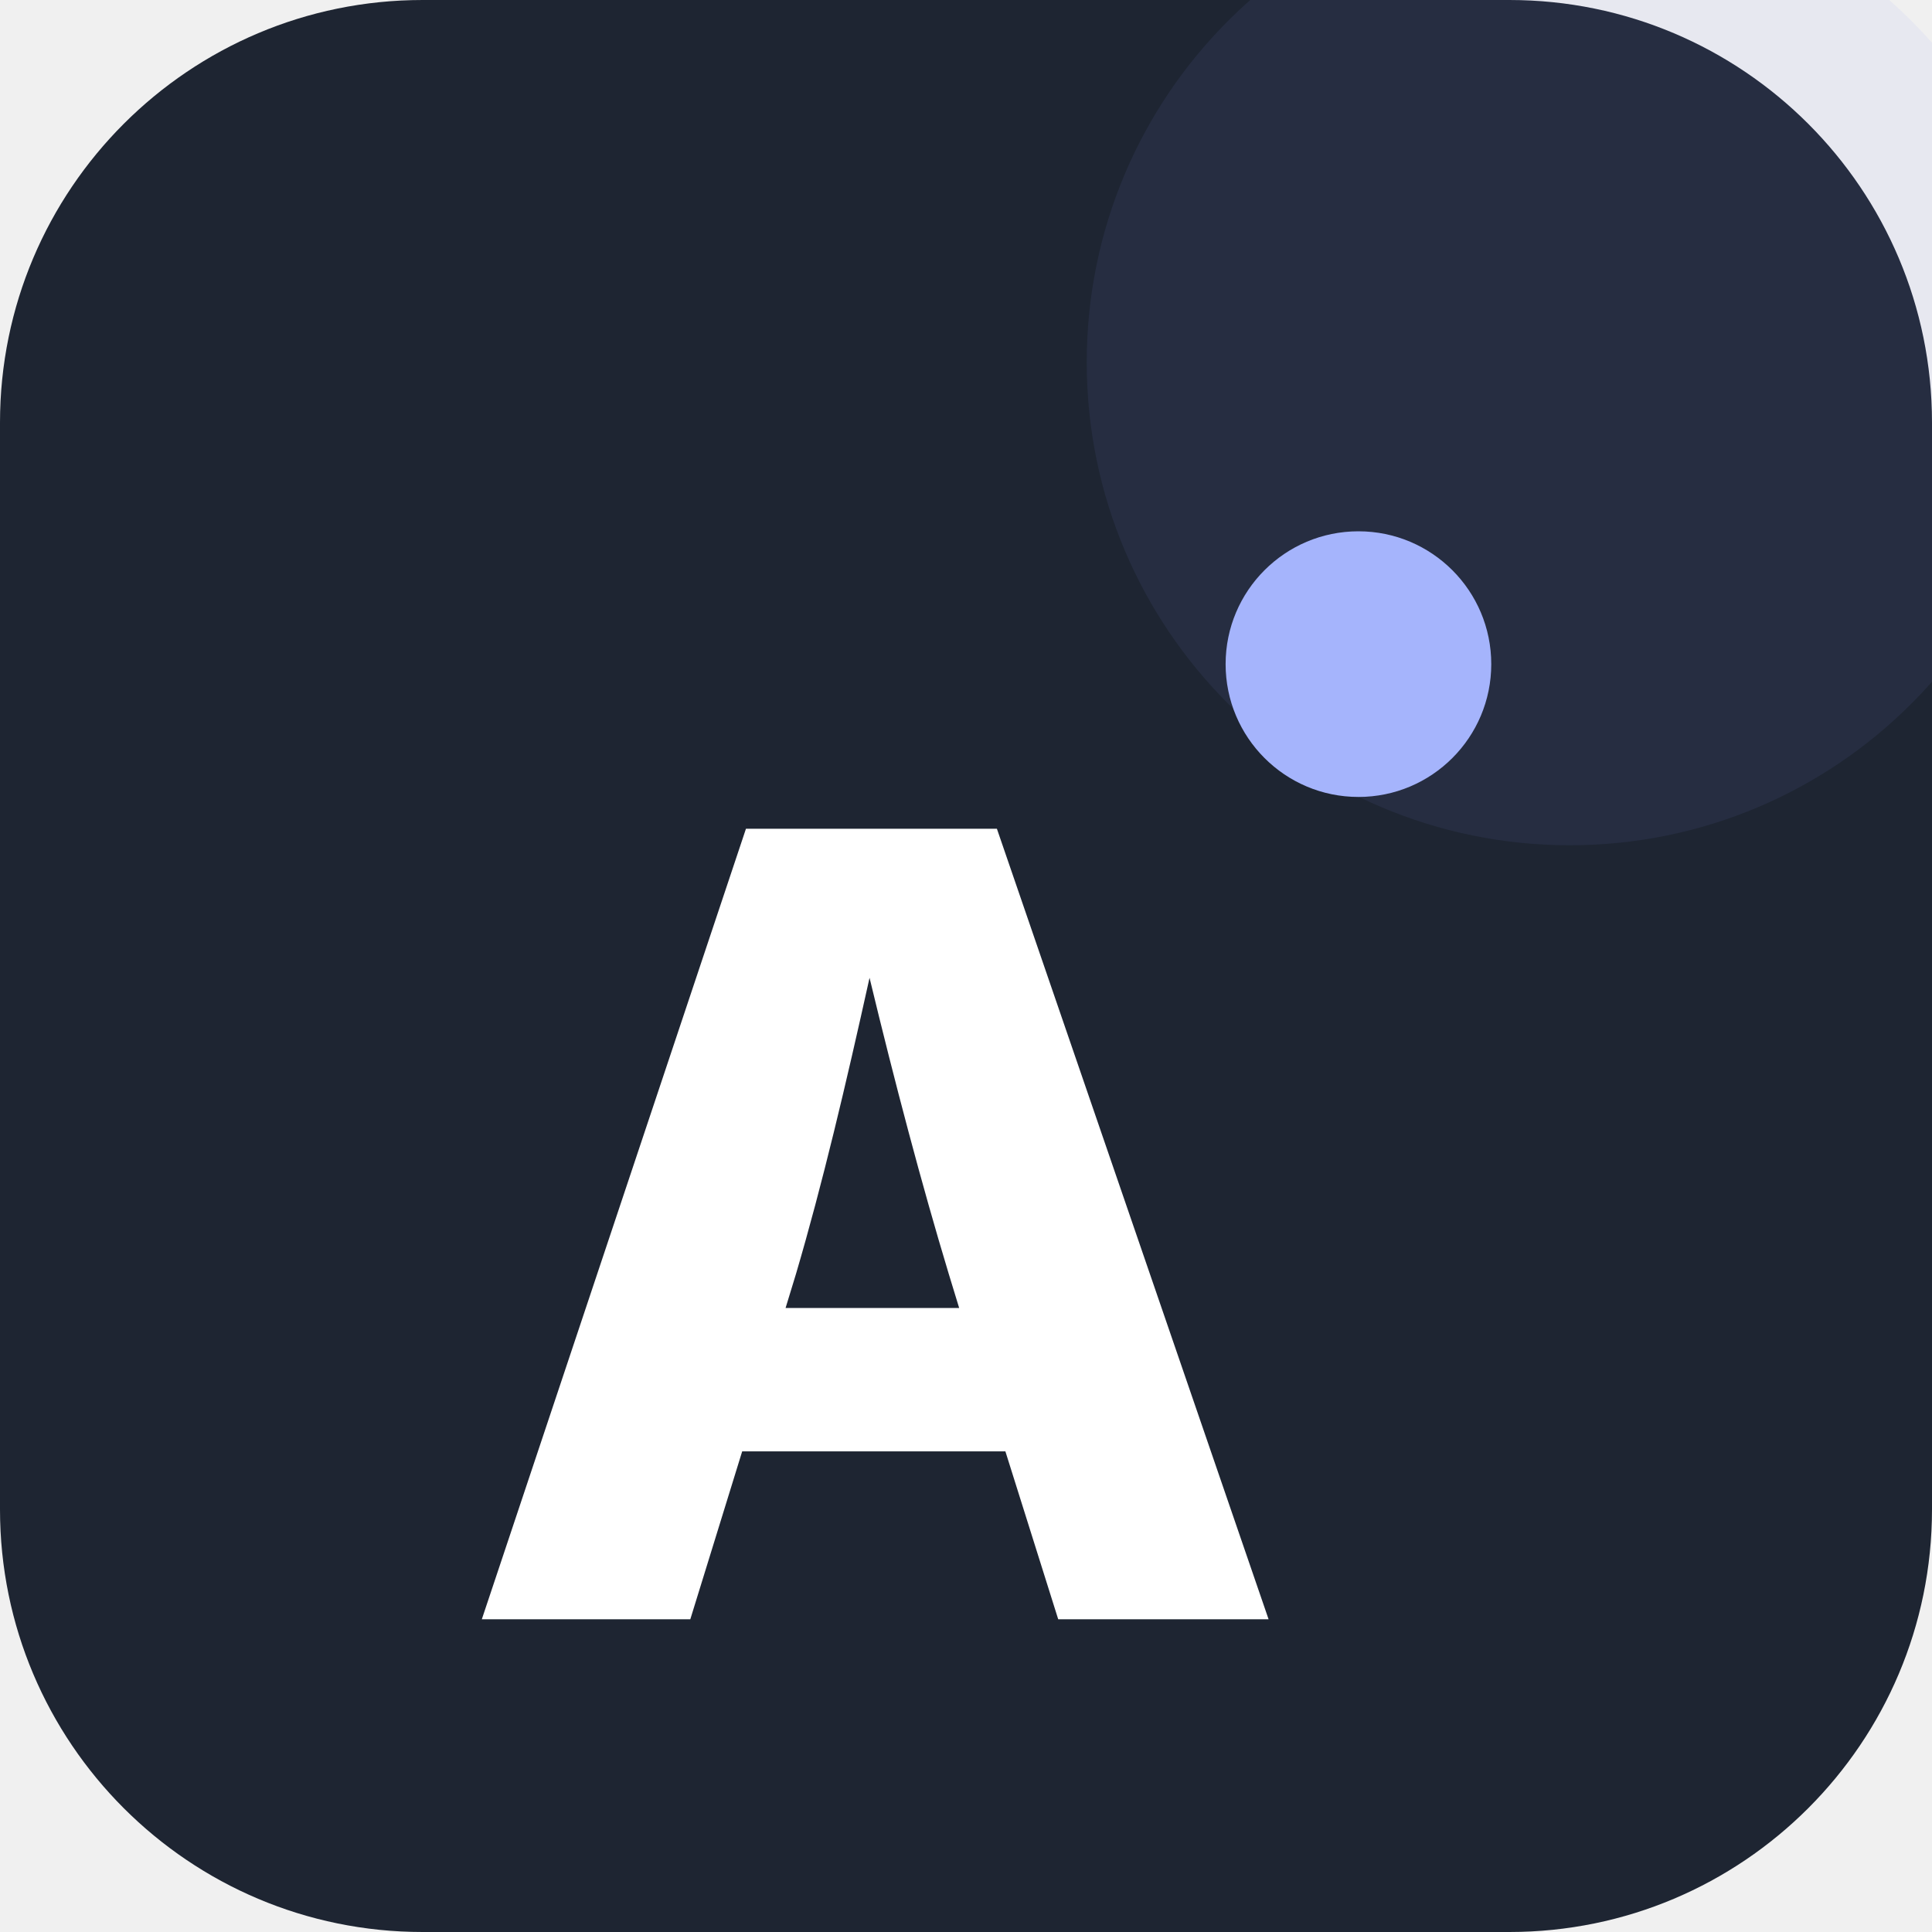
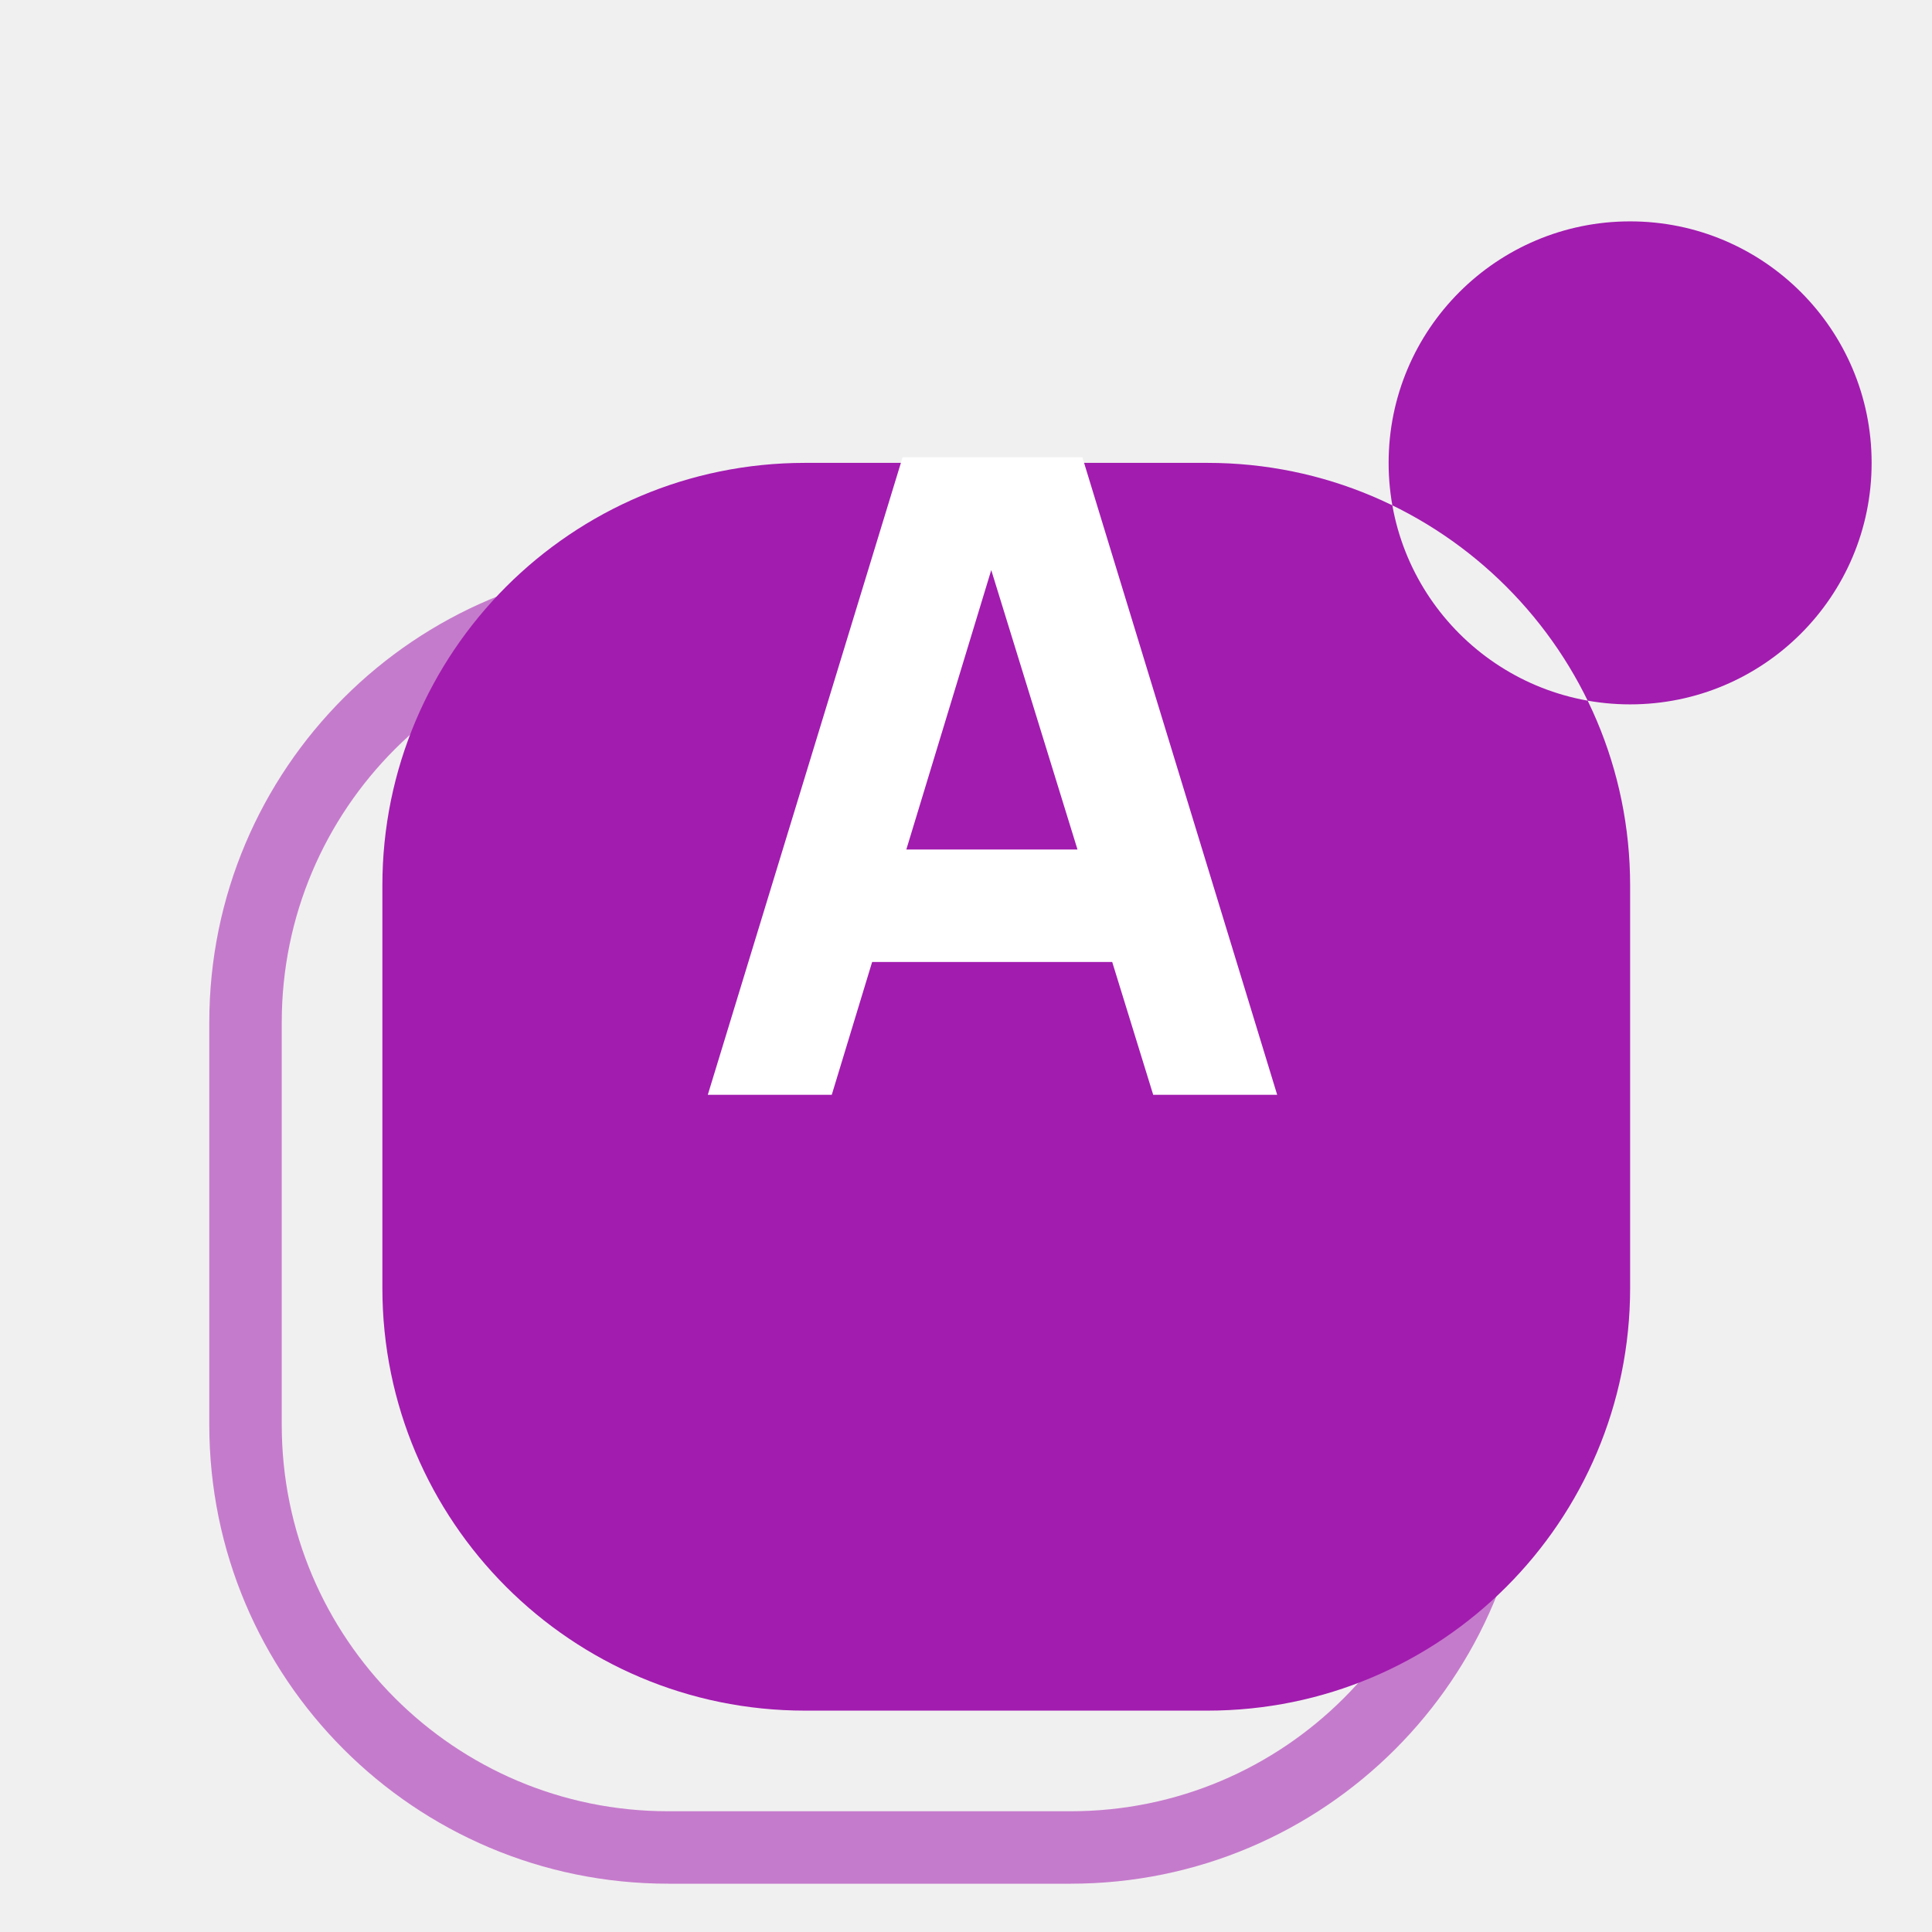
- <svg xmlns="http://www.w3.org/2000/svg" width="32" height="32" viewBox="0 0 32 32">
-   <rect width="32" height="32" rx="7" fill="#1E2532" />
-   <circle cx="26" cy="6" r="8" fill="#818CF8" opacity="0.08" />
-   <text x="14.5" y="20" font-family="system-ui, -apple-system, 'Segoe UI', sans-serif" font-weight="800" font-size="18" fill="#FFFFFF" text-anchor="middle" dominant-baseline="middle" letter-spacing="-0.5">A</text>
-   <circle cx="22.5" cy="11" r="2.2" fill="#A5B4FC" />
+ <svg xmlns="http://www.w3.org/2000/svg" viewBox="0 0 48 48">
+   <rect x="9.5" y="11.5" width="31" height="31" rx="10.5" fill="none" stroke="#A21CAF" stroke-width="1.8" opacity="0.55" transform="translate(-3.4,3.4)" />
+   <path d="M20,11.5 H30 A10.5,10.5 0 0 1 40.5,22 V32 A10.5,10.5 0 0 1 30,42.5 H20 A10.5,10.5 0 0 1 9.5,32 V22 A10.5,10.5 0 0 1 20,11.5 Z M34.5,11.5 A6,6 0 1 0 46.5,11.5 A6,6 0 1 0 34.5,11.5 Z" fill="#A21CAF" fill-rule="evenodd" />
+   <circle cx="40.5" cy="11.5" r="3.6" fill="#A21CAF" />
+   <path d="M40 0 480 1440H886L1326 0H1046L654 1270H706L320 0ZM304 300V554H1064V300Z" transform="translate(17.145,27.2) scale(0.011,-0.011)" fill="#fff" />
</svg>
